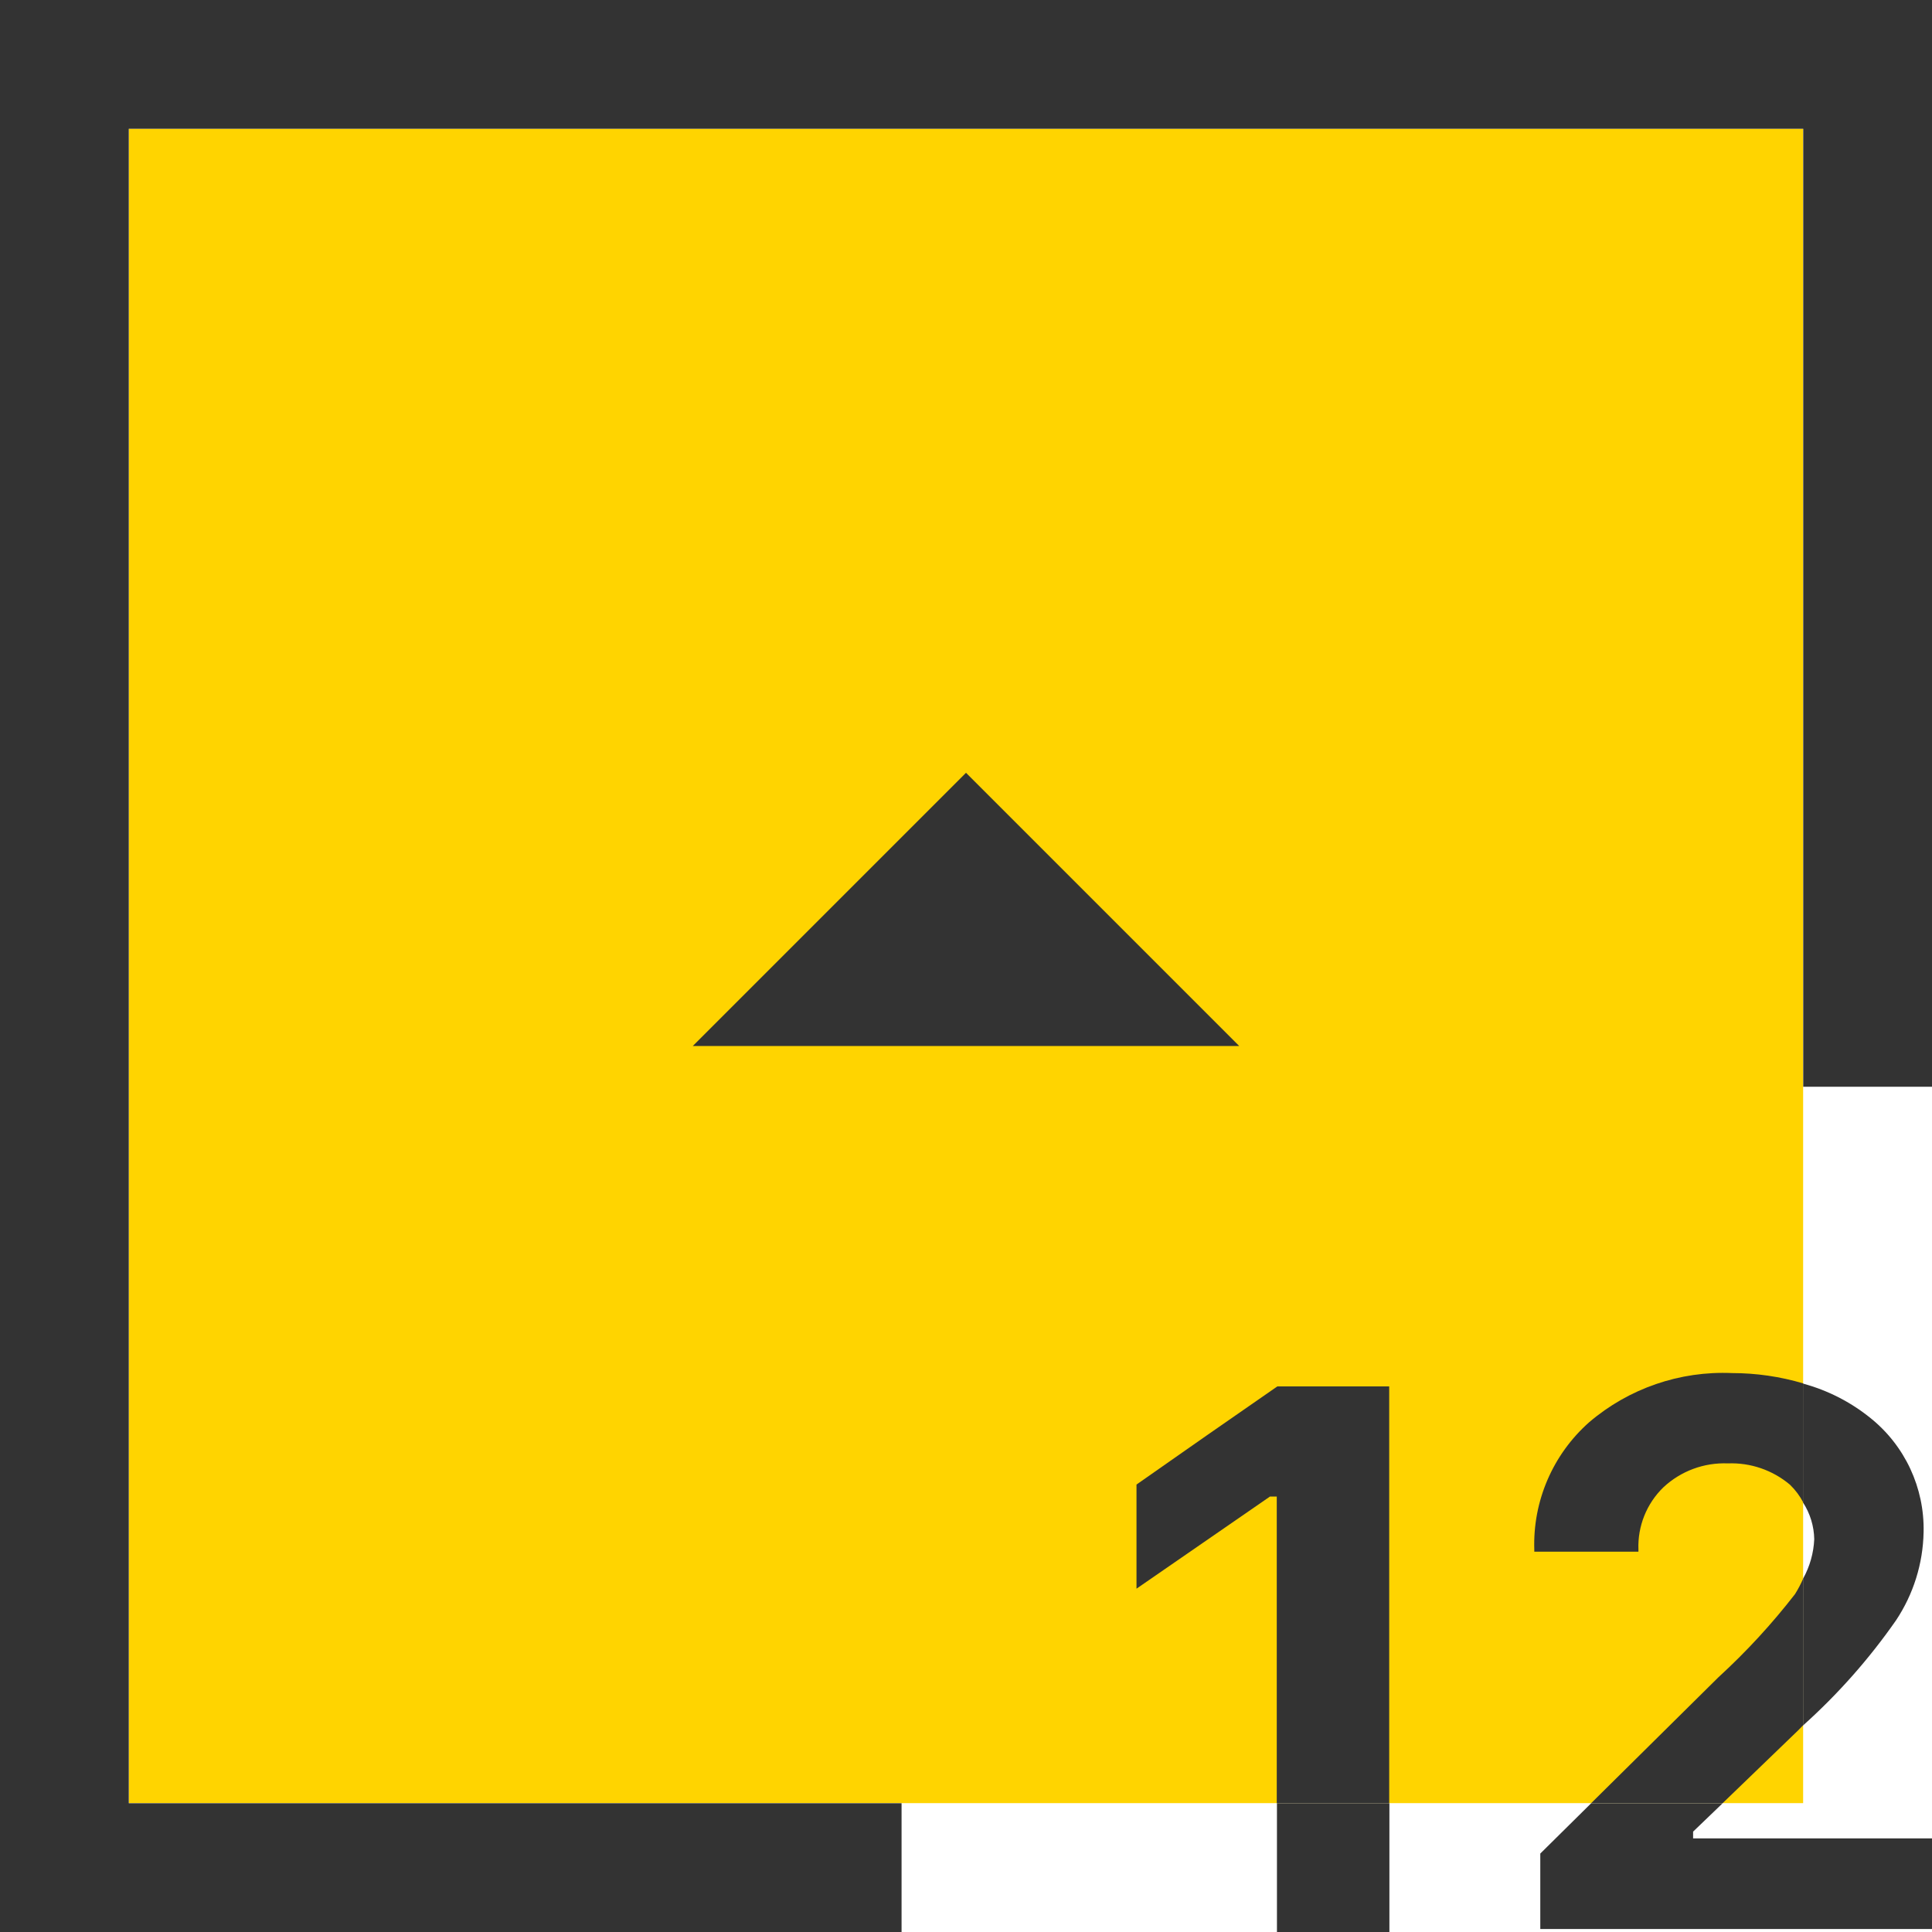
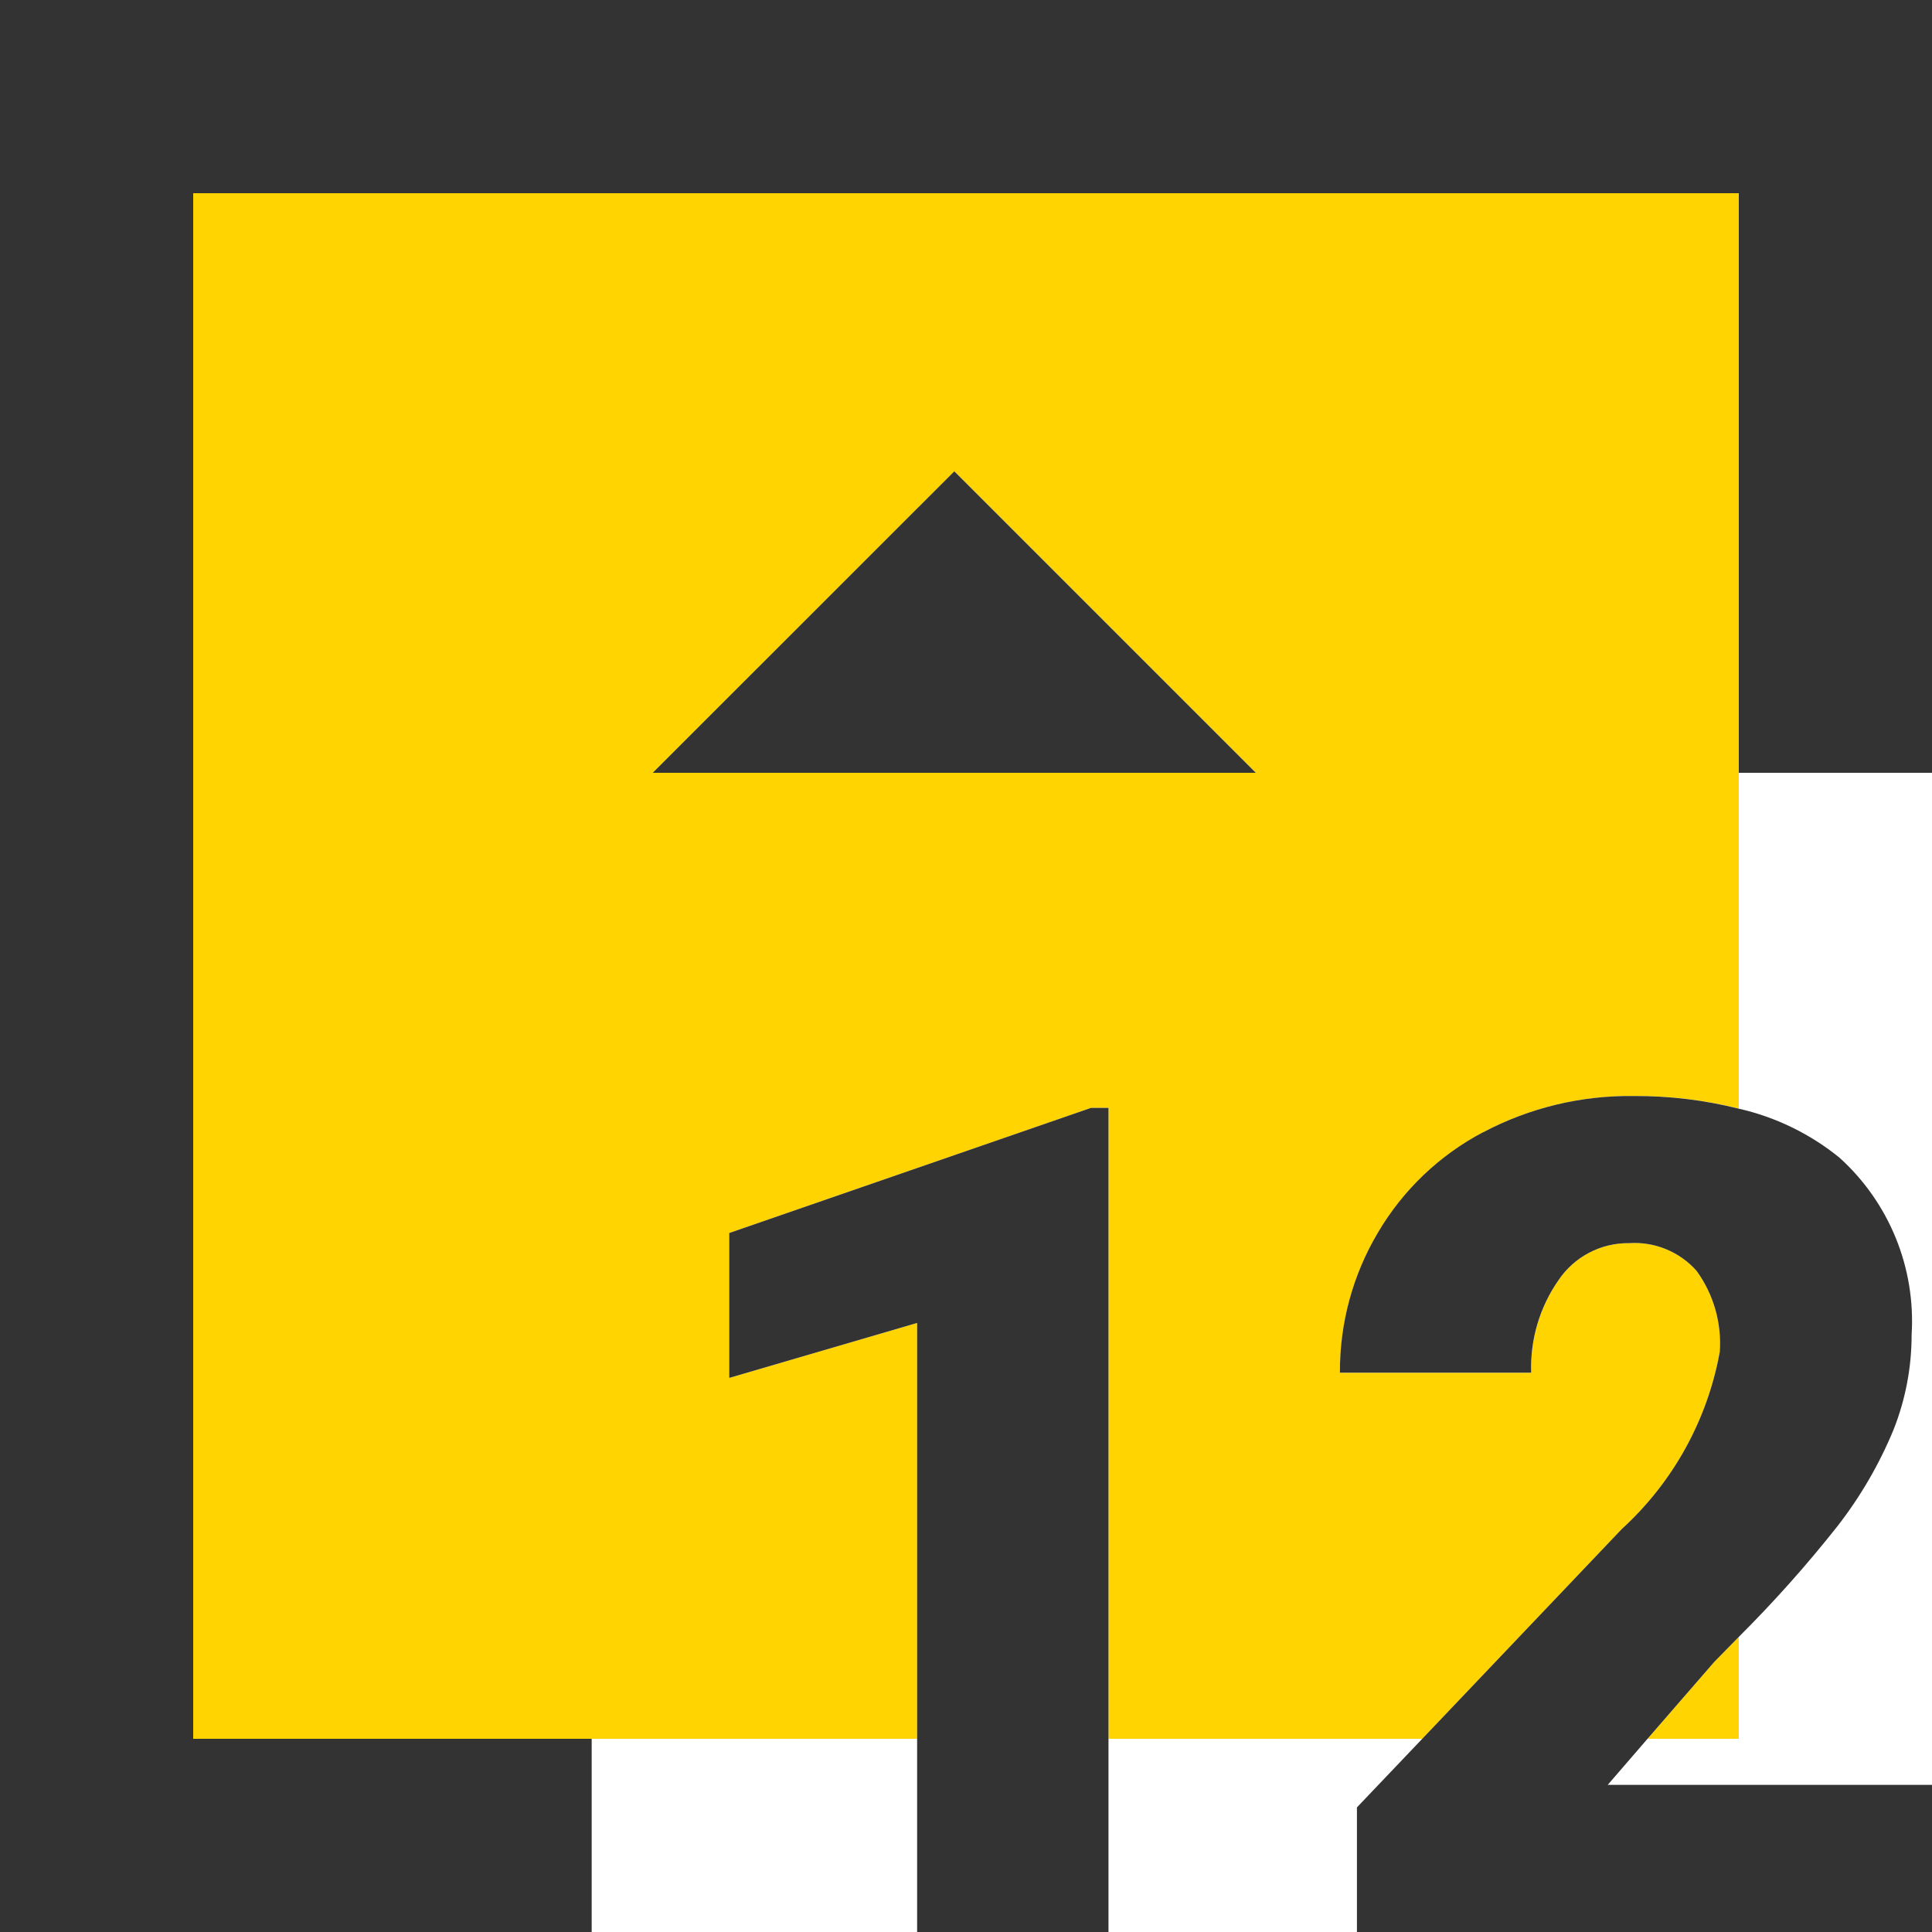
<svg xmlns="http://www.w3.org/2000/svg" viewBox="0 0 20 20">
-   <g>
-     <rect x="1.333" y="1.333" width="17.333" height="17.333" style="fill: #ffd400" />
-     <path d="M18.667,15.552v.788a.924.924,0,0,0,.115-.407A.722.722,0,0,0,18.667,15.552Z" style="fill: none" />
-     <path d="M13.219,18.832V20h1.164V18.667H13.219Z" style="fill: #333" />
-     <path d="M13.223,14.352q-.441.305-.729.506t-.729.51v1.078q.418-.289.691-.477t.691-.477h.07v3.174h1.164V14.352Z" style="fill: #333" />
-     <polygon points="15.945 19.188 15.945 19.969 20 19.969 20 19.031 17.527 19.031 17.527 18.961 17.833 18.667 16.472 18.667 15.945 19.188" style="fill: #333" />
-     <path d="M18.781,15.934a.924.924,0,0,1-.115.407v1.52a6.298,6.298,0,0,0,.962-1.088,1.705,1.705,0,0,0,.285-.912,1.472,1.472,0,0,0-.553-1.184,1.901,1.901,0,0,0-.695-.354v1.231A.722.722,0,0,1,18.781,15.934Z" style="fill: #333" />
-     <path d="M18.582,16.502a6.867,6.867,0,0,1-.793.861l-1.317,1.303H17.833l.781-.753c.021-.02.033-.035.053-.054V16.34A1.197,1.197,0,0,1,18.582,16.502Z" style="fill: #333" />
-     <path d="M16.451,14.723a1.688,1.688,0,0,0-.568,1.32v.02h1.078v-.023a.852.852,0,0,1,.258-.643.923.923,0,0,1,.668-.248.94.94,0,0,1,.643.221.725.725,0,0,1,.137.183V14.321a2.593,2.593,0,0,0-.737-.107A2.135,2.135,0,0,0,16.451,14.723Z" style="fill: #333" />
-     <polygon points="7.172 10.828 12.828 10.828 10 8 7.172 10.828" style="fill: #333" />
-     <polygon points="1.333 1.333 18.667 1.333 18.667 11.25 20 11.25 20 0 0 0 0 20 9.333 20 9.333 18.667 1.333 18.667 1.333 1.333" style="fill: #333" />
-   </g>
+   <path d="M17.055 18H18v-1.056c-.084.086-.164.17-.256.261zM18 2H2v16h7.494v-4.305l-1.945.569v-1.5l3.744-1.295h.182V18h3.248l2.066-2.172a3.273 3.273 0 0 0 1.014-1.834 1.276 1.276 0 0 0-.24-.838.858.858 0 0 0-.698-.287.868.868 0 0 0-.732.384 1.577 1.577 0 0 0-.281.958h-1.98a2.802 2.802 0 0 1 .392-1.45 2.753 2.753 0 0 1 1.09-1.04 3.237 3.237 0 0 1 1.558-.375 4.362 4.362 0 0 1 1.088.13V2zM6.757 8L9.88 4.879 13 8z" fill="#ffd400" />
+   <path fill="#333" d="M6.757 8L13 8 9.879 4.879 6.757 8z" />
+   <path fill="#333" d="M11.293 11.469L7.549 12.764 7.549 14.264 9.494 13.695 9.494 18 9.494 20 11.475 20 11.475 18 11.475 11.469 11.293 11.469z" />
+   <path d="M15.354 11.72a2.753 2.753 0 0 0-1.09 1.04 2.802 2.802 0 0 0-.393 1.45h1.98a1.577 1.577 0 0 1 .282-.957.868.868 0 0 1 .732-.384.858.858 0 0 1 .698.287 1.276 1.276 0 0 1 .24.838 3.273 3.273 0 0 1-1.014 1.834L14.723 18l-.676.71V20H20v-1.523h-3.357l.412-.477.69-.795.255-.26a12.952 12.952 0 0 0 1.019-1.143 4.304 4.304 0 0 0 .583-1.002 2.663 2.663 0 0 0 .187-.982 2.28 2.28 0 0 0-.747-1.834A2.548 2.548 0 0 0 18 11.477a4.362 4.362 0 0 0-1.088-.131 3.237 3.237 0 0 0-1.558.375z" fill="#333" />
+   <path fill="#333" d="M2 2L18 2 18 8 20 8 20 0 0 0 0 20 6.125 20 6.125 18 2 18 2 2z" />
</svg>
